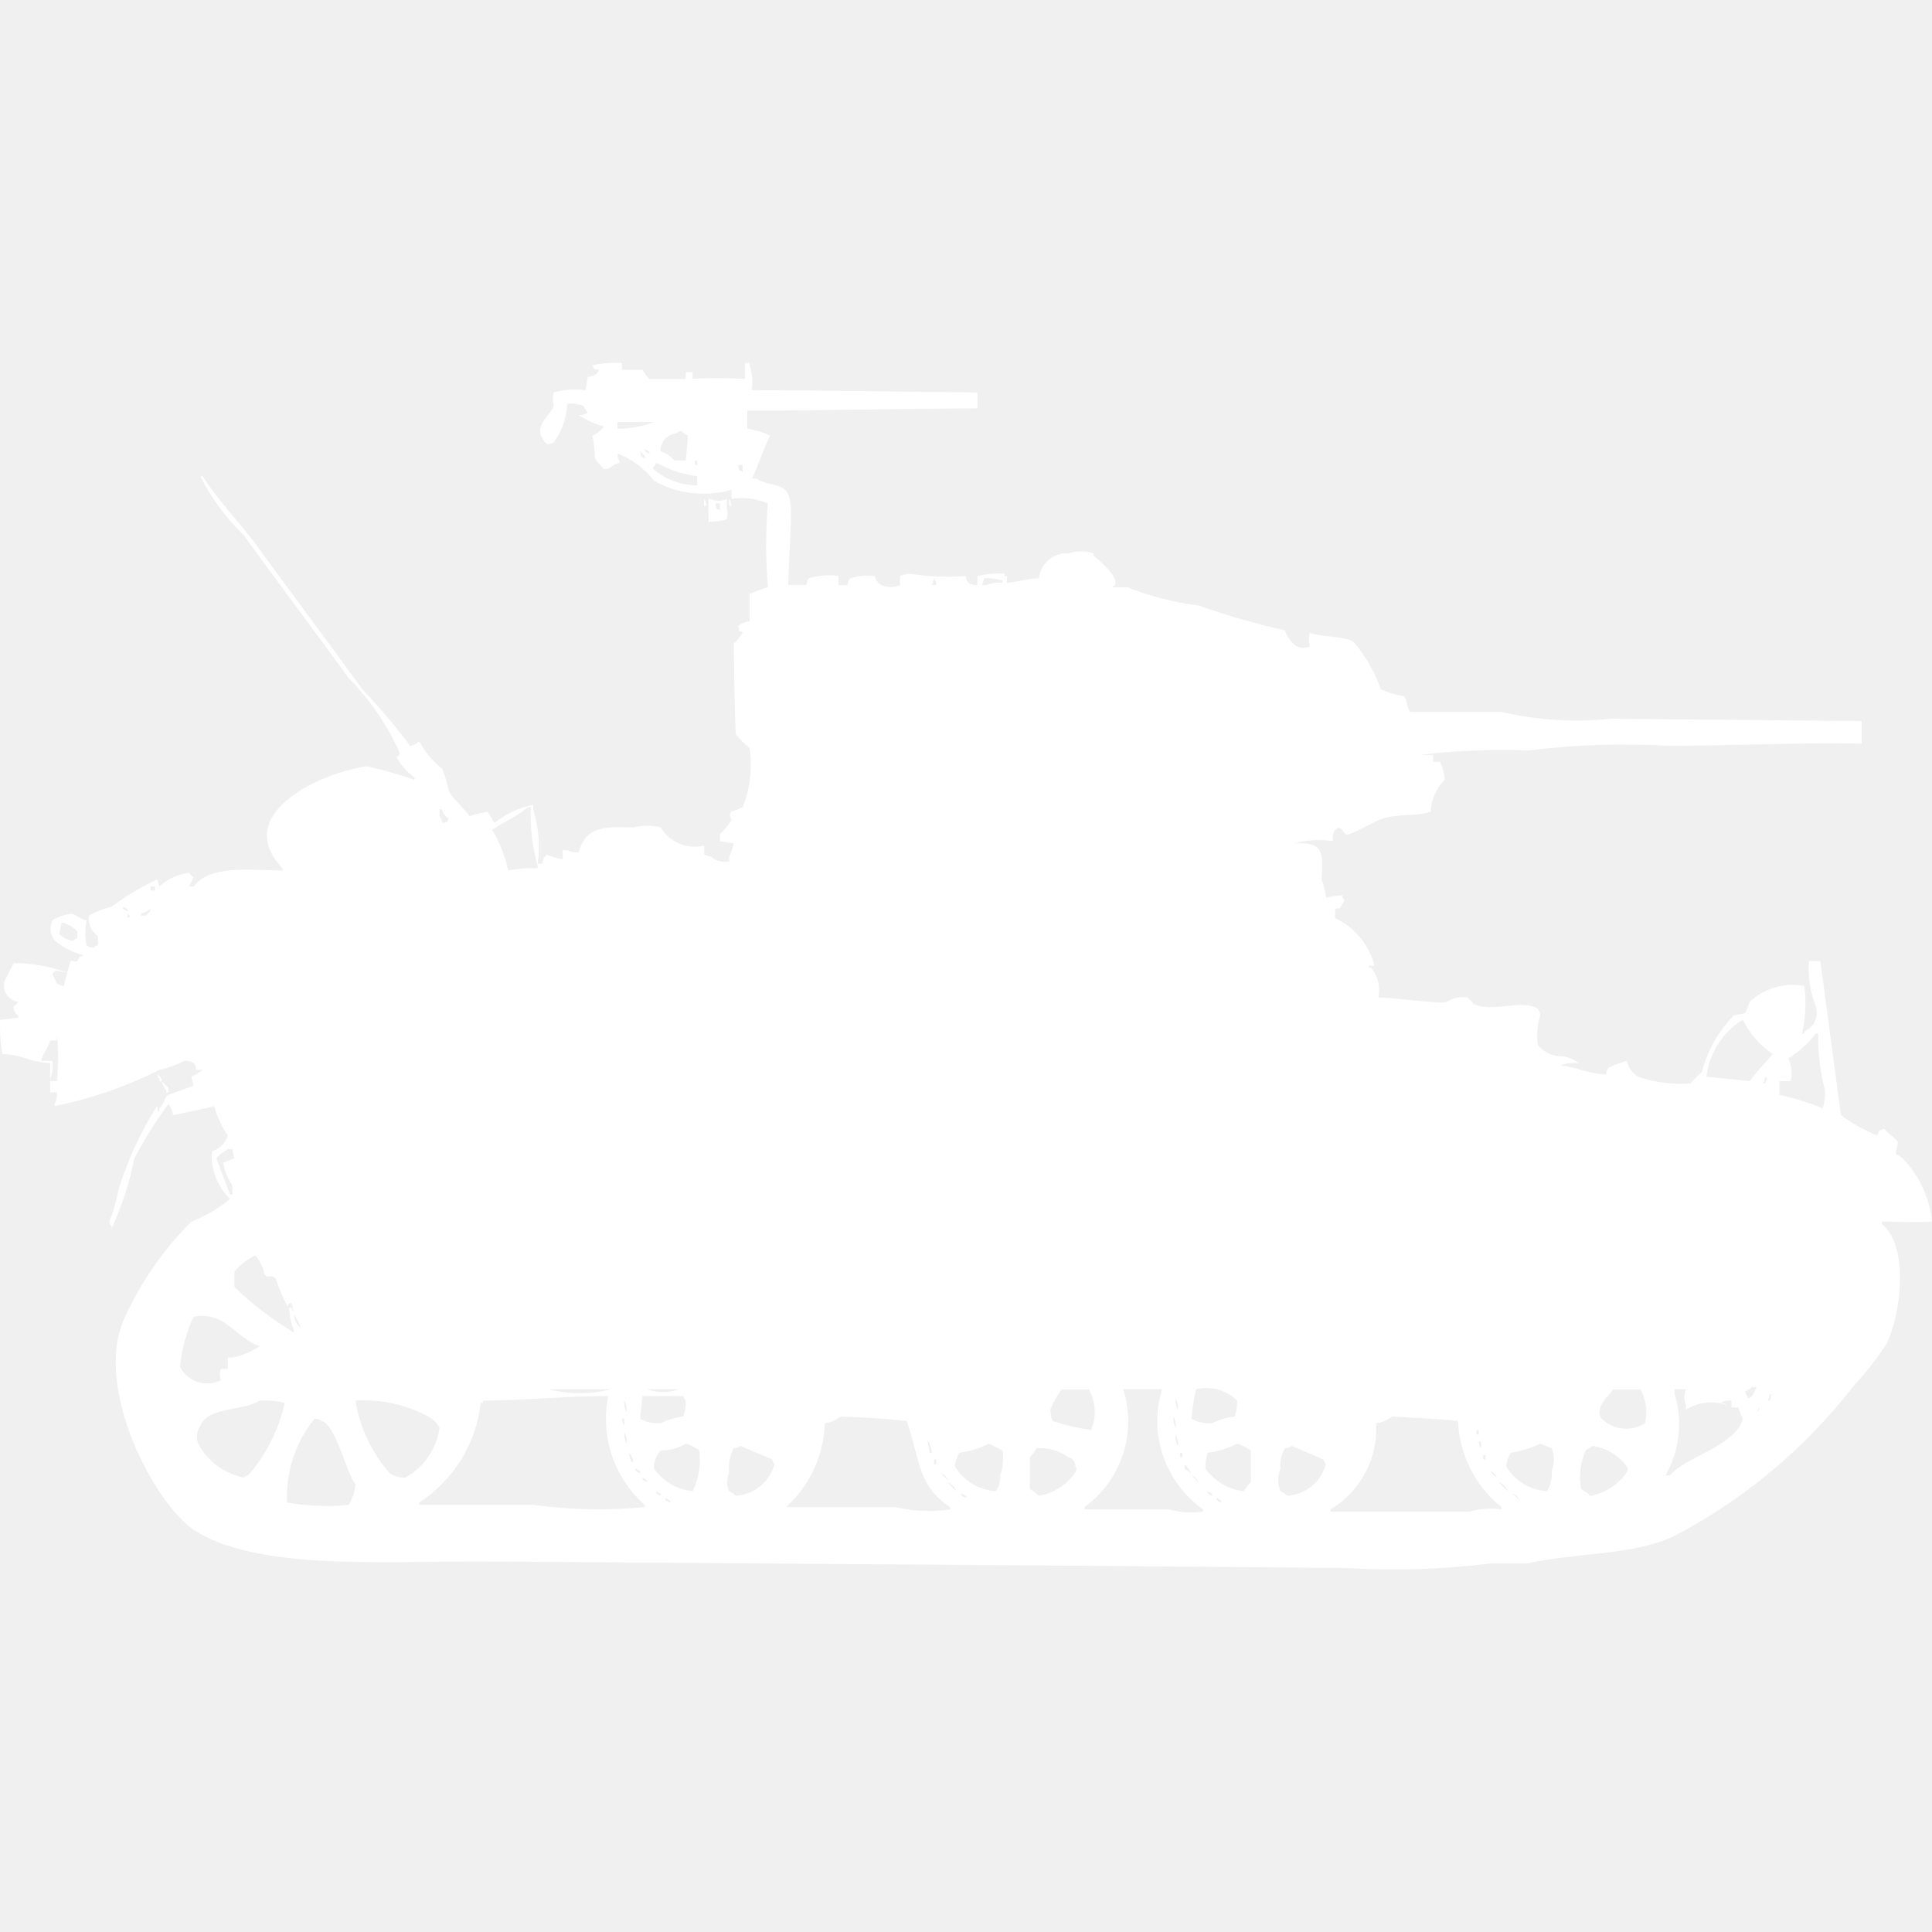
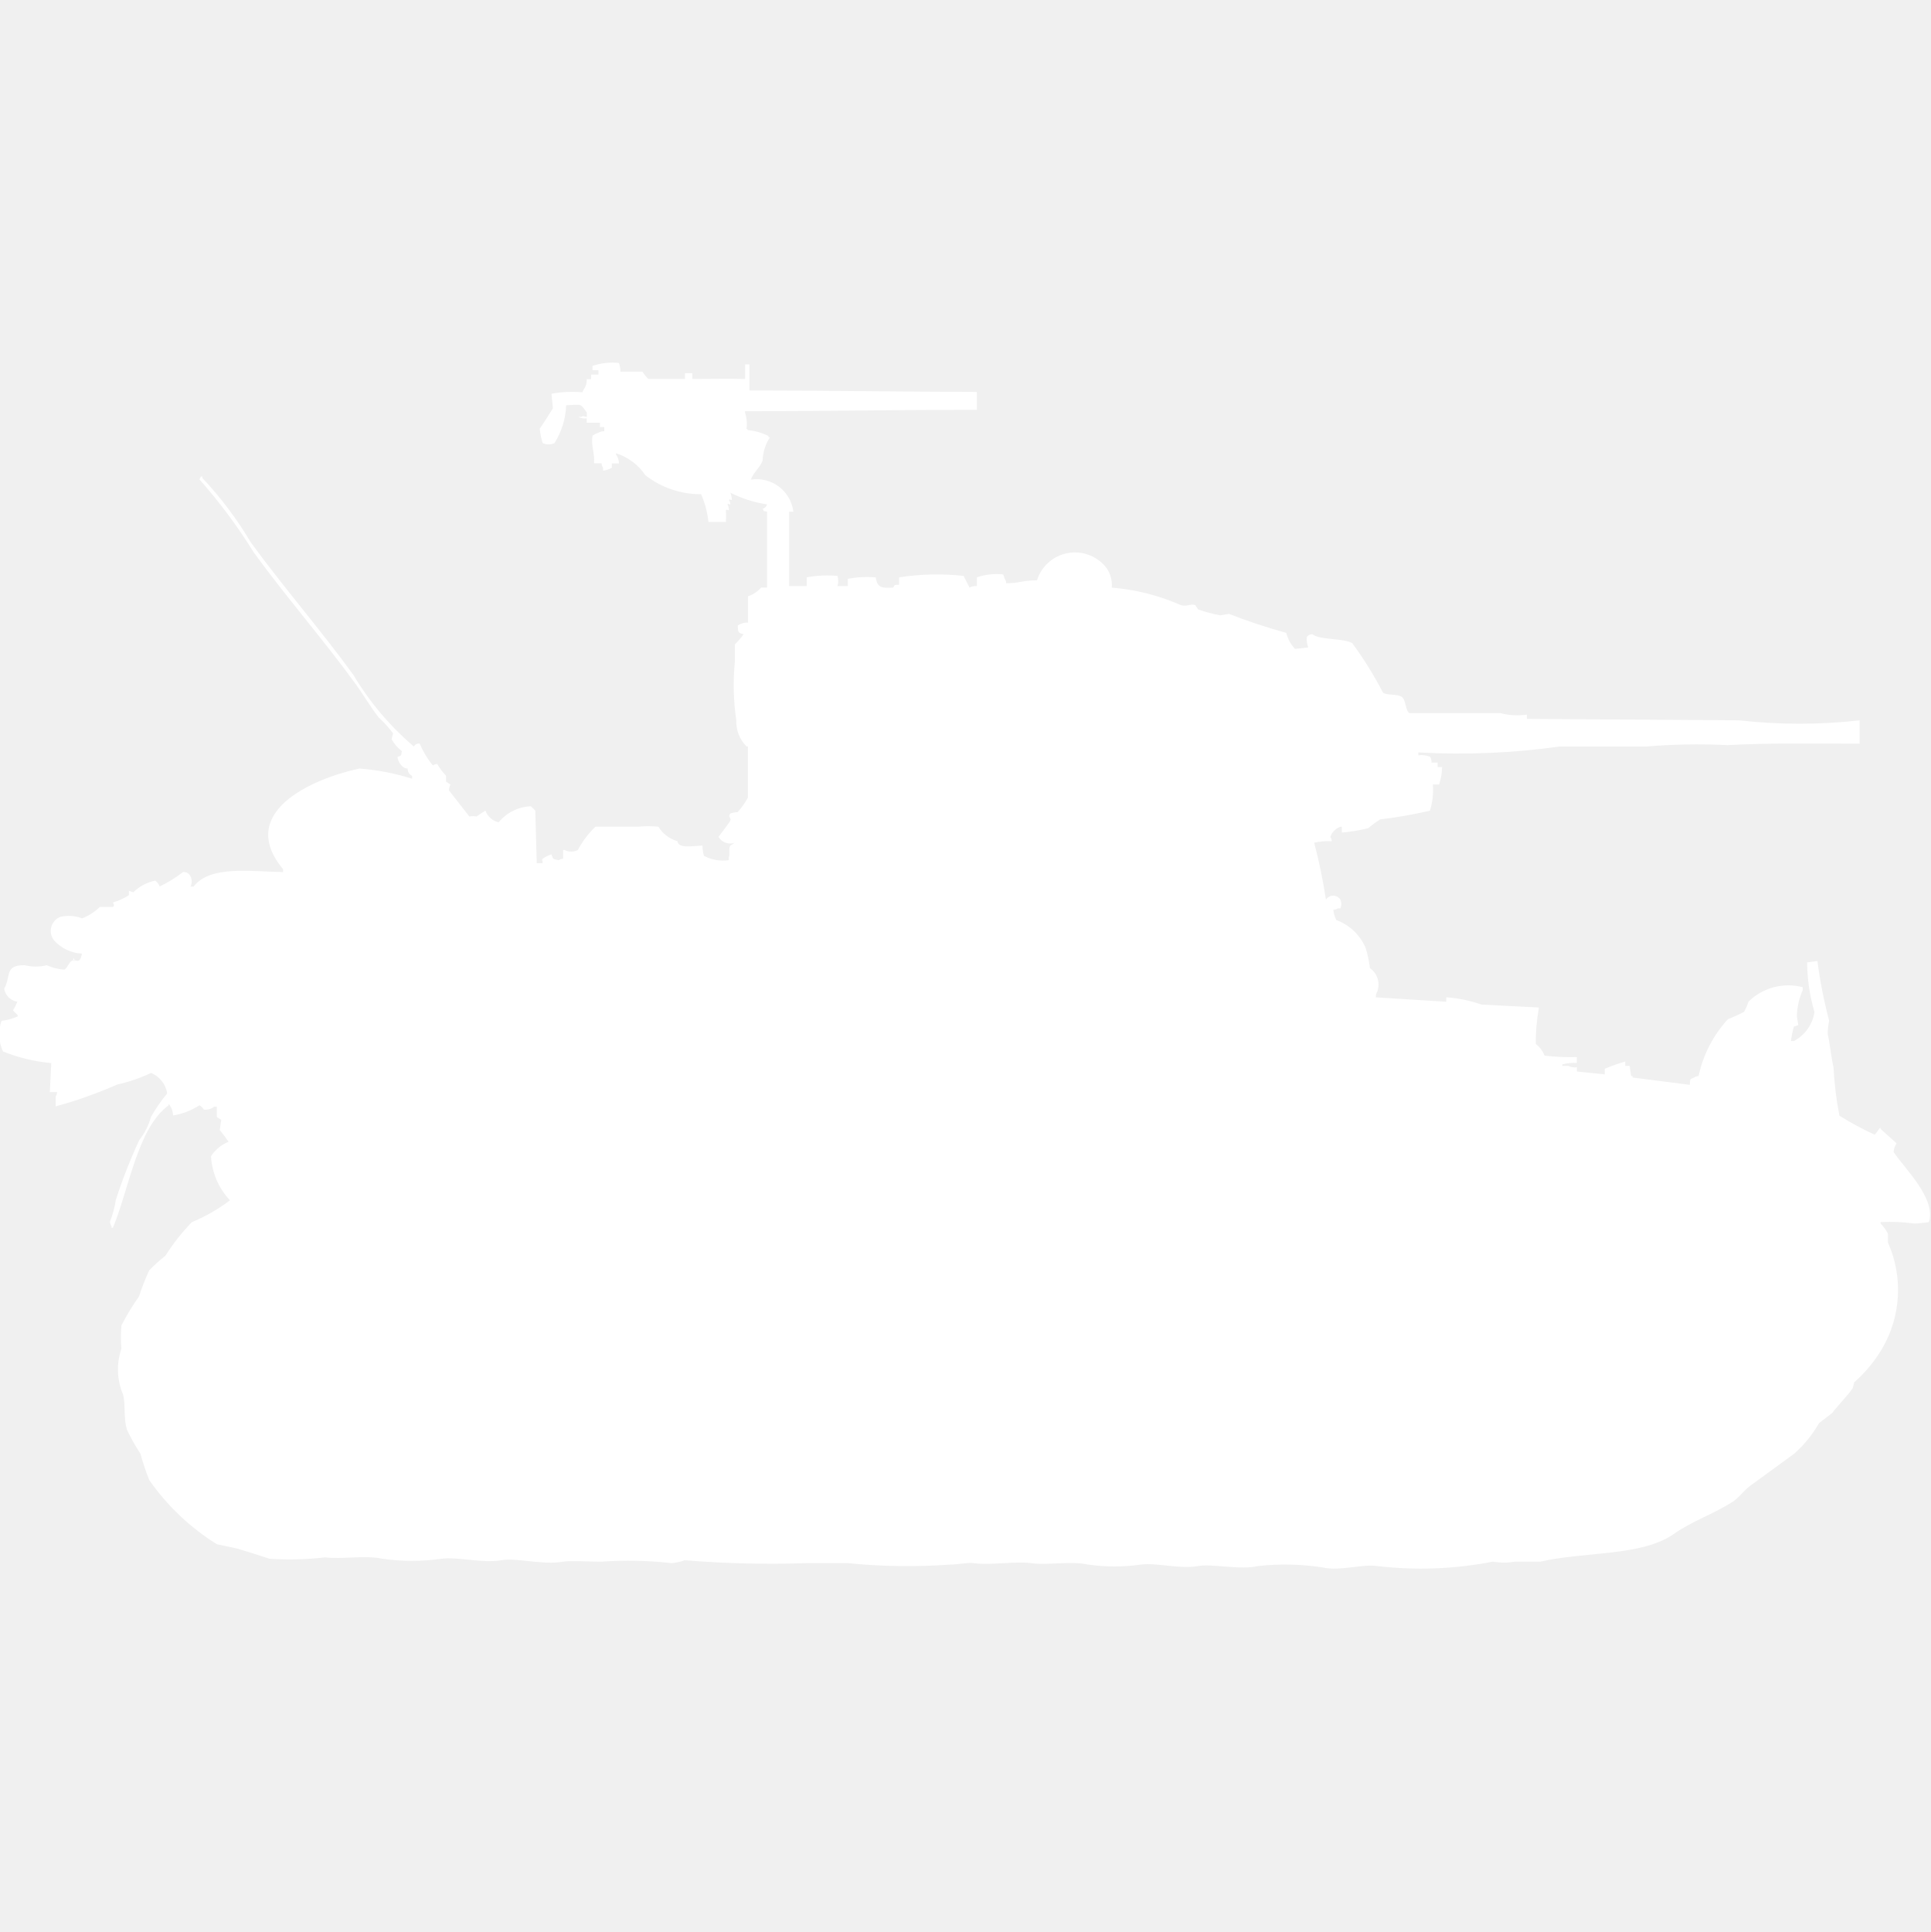
- <svg xmlns="http://www.w3.org/2000/svg" width="40" height="40" viewBox="0 0 40 40">
+ <svg xmlns="http://www.w3.org/2000/svg" width="39.969" height="40" viewBox="0 0 39.969 40">
  <defs>
    <style>
      .cls-1 {
        fill: #fff;
        fill-rule: evenodd;
      }
    </style>
  </defs>
-   <path id="Color_Fill_1" data-name="Color Fill 1" class="cls-1" d="M12.877,7V7.141H13.3a1.408,1.408,0,0,0,.142.188H14.2V7.188H14.34V7.328a9.345,9.345,0,0,1,1.085,0V7h0.094V7.047a1.131,1.131,0,0,1,.047.516c1.552,0,3.192.036,4.67,0.047V7.938c-1.508.007-3.181,0.045-4.764,0.047V8.36a1.748,1.748,0,0,1,.472.141c-0.141.28-.246,0.639-0.377,0.891H15.66c0.326,0.206.685,0.034,0.707,0.563,0.037,0.126-.044,1.243-0.047,1.642H16.7a0.226,0.226,0,0,1,.047-0.141,1.431,1.431,0,0,1,.613-0.047V11.6h0.189a0.226,0.226,0,0,1,.047-0.141,1.151,1.151,0,0,1,.519-0.047,0.254,0.254,0,0,0,.142.188,0.5,0.5,0,0,0,.377,0V11.409a0.673,0.673,0,0,1,.189-0.047A5.118,5.118,0,0,0,20,11.409a0.225,0.225,0,0,0,.047.141,0.319,0.319,0,0,0,.189.047V11.409a1.949,1.949,0,0,1,.566-0.047v0.047h0.047V11.55c0.26-.017.374-0.084,0.66-0.094a0.581,0.581,0,0,1,.613-0.516,0.864,0.864,0,0,1,.519,0v0.047s0.679,0.537.377,0.657h0.33a5.87,5.87,0,0,0,1.462.375,15.706,15.706,0,0,0,1.793.516,0.641,0.641,0,0,0,.236.328,0.309,0.309,0,0,0,.283,0,0.438,0.438,0,0,1,0-.281c0.224,0.1.675,0.061,0.9,0.188a3.057,3.057,0,0,1,.566.985,1.611,1.611,0,0,0,.472.141c0.083,0.054.065,0.276,0.142,0.328h1.887a6.87,6.87,0,0,0,2.264.141l5.189,0.047V14.88c-1.2-.026-2.7.041-3.962,0.047a16.042,16.042,0,0,0-2.925.094,14.213,14.213,0,0,0-2.264.094H29.67v0.141h0.142a0.793,0.793,0,0,1,.094.375,0.982,0.982,0,0,0-.283.657c-0.263.1-.664,0.038-0.99,0.141-0.194.061-.492,0.26-0.708,0.328-0.144.046-.107-0.225-0.283-0.094a0.331,0.331,0,0,0-.047.235,1.988,1.988,0,0,0-.8.047c0.611-.031.6,0.168,0.566,0.75a1.355,1.355,0,0,1,.094.375,1.715,1.715,0,0,1,.33-0.047,0.16,0.16,0,0,0,.047.094,0.16,0.16,0,0,1-.047.094c-0.069.119,0.01,0.053-.142,0.094v0.188a1.49,1.49,0,0,1,.8.938c0.037,0.09-.062.027-0.094,0.047-0.056.035,0.047,0.047,0.047,0.047a0.75,0.75,0,0,1,.142.61c0.3,0,1.277.141,1.415,0.094a0.58,0.58,0,0,1,.425-0.094,0.877,0.877,0,0,1,.141.141c0.386,0.18.989-.117,1.321,0.094a0.238,0.238,0,0,1,.047.141,1.407,1.407,0,0,0-.047.61,0.649,0.649,0,0,0,.519.234,0.693,0.693,0,0,1,.33.141,0.736,0.736,0,0,0-.377.047c0.344,0.04.551,0.167,0.943,0.188a0.226,0.226,0,0,1,.047-0.141,2.193,2.193,0,0,1,.377-0.141,0.546,0.546,0,0,0,.236.328A2.733,2.733,0,0,0,35,21.916a1.716,1.716,0,0,1,.236-0.235,2.589,2.589,0,0,1,.66-1.173l0.236-.047a1.52,1.52,0,0,0,.094-0.235,1.293,1.293,0,0,1,1.132-.328,2.9,2.9,0,0,1-.047.985h0.047V20.837a0.417,0.417,0,0,0,.236-0.516,2.153,2.153,0,0,1-.141-0.938h0.236l0.425,3.189a3.54,3.54,0,0,0,.755.422c0.053-.135.008-0.086,0.142-0.141,0.062,0.094.246,0.194,0.283,0.281l-0.047.234,0.142,0.094A2.2,2.2,0,0,1,40,24.777c-0.328.021-.622,0-1.038,0v0.047c0.579,0.466.389,1.9,0.094,2.486a6.023,6.023,0,0,1-.66.844,11.318,11.318,0,0,1-3.49,3c-0.932.561-2.048,0.435-3.3,0.7H30.849a15.767,15.767,0,0,1-2.972.094l-5.519-.047L9.953,31.812c-2.073,0-4.69.181-5.943-.657-0.8-.533-2.05-2.875-1.462-4.315a6.763,6.763,0,0,1,1.415-2.064,2.86,2.86,0,0,0,.8-0.469,1.249,1.249,0,0,1-.377-0.985,0.5,0.5,0,0,0,.33-0.328,2.158,2.158,0,0,1-.283-0.61c-0.038.026-.641,0.141-0.849,0.188a0.513,0.513,0,0,0-.094-0.234,8.7,8.7,0,0,0-.708,1.126,6.368,6.368,0,0,1-.472,1.454V24.871a0.169,0.169,0,0,1-.047-0.094,3.384,3.384,0,0,0,.189-0.657,7.084,7.084,0,0,1,.8-1.736s0.021,0.186.047,0.094V22.432c0.129-.129.076-0.193,0.189-0.281l0.519-.188-0.047-.188A0.966,0.966,0,0,0,4.2,21.634H4.057a0.226,0.226,0,0,0-.047-0.141,0.32,0.32,0,0,0-.189-0.047,2.1,2.1,0,0,1-.519.188,8.669,8.669,0,0,1-2.17.75V22.338A0.4,0.4,0,0,0,1.179,22.1H1.038V21.869H1.179a5.532,5.532,0,0,0,0-.985v0.141H1.038C0.988,21.21.9,21.263,0.849,21.447H1.085a0.724,0.724,0,0,1-.047.375V21.493c-0.432-.015-0.553-0.174-0.991-0.188A4.109,4.109,0,0,1,0,20.6l0.377-.047V20.508a0.187,0.187,0,0,1-.094-0.188,0.288,0.288,0,0,0,.094-0.094A0.339,0.339,0,0,1,.094,19.8l0.189-.375a3.19,3.19,0,0,1,1.085.188c-0.195-.012-0.214-0.088-0.283.047,0.031,0.04.063,0.147,0.094,0.188a0.242,0.242,0,0,0,.142.047c0.051-.207.091-0.355,0.142-0.516,0.123,0,.107.061,0.189-0.094H1.7c0.047-.047-0.046-0.046-0.047-0.047a1.5,1.5,0,0,1-.519-0.281,0.4,0.4,0,0,1-.047-0.422A0.959,0.959,0,0,1,1.509,18.4a0.974,0.974,0,0,0,.283.141,1.347,1.347,0,0,0,0,.516,0.241,0.241,0,0,0,.142.047,0.171,0.171,0,0,1,.094-0.047V18.867a0.458,0.458,0,0,1-.189-0.422,1.68,1.68,0,0,1,.472-0.188,5.041,5.041,0,0,1,.943-0.563L3.3,17.835a1.134,1.134,0,0,1,.613-0.281,0.287,0.287,0,0,0,.094.094l-0.094.188H4.009c0.339-.445,1.15-0.34,1.84-0.328V17.46C4.8,16.368,6.556,15.5,7.594,15.349a9.077,9.077,0,0,1,.991.281V15.584a1.336,1.336,0,0,1-.377-0.422c0.084-.088.087-0.037,0.047-0.141a5.336,5.336,0,0,0-1.038-1.5c-0.724-1-1.447-1.955-2.17-2.955a4.638,4.638,0,0,1-.9-1.219H4.2c0.324,0.518.778,0.966,1.132,1.454,0.723,1,1.447,1.955,2.17,2.955a12.286,12.286,0,0,1,.991,1.173,0.632,0.632,0,0,0,.189-0.094,1.693,1.693,0,0,0,.472.563,2.944,2.944,0,0,1,.142.469c0.087,0.17.312,0.344,0.425,0.516a2.535,2.535,0,0,1,.377-0.094l0.141,0.235a1.773,1.773,0,0,1,.8-0.375V16.24a2.636,2.636,0,0,1,.094,1.126h0.094a0.277,0.277,0,0,1,.094-0.188,1.151,1.151,0,0,0,.33.094V17.084h0.094a0.409,0.409,0,0,0,.236.047c0.14-.5.459-0.543,1.132-0.516a1.158,1.158,0,0,1,.566,0,0.818,0.818,0,0,0,.9.375v0.188l0.142,0.047a0.47,0.47,0,0,0,.377.094V17.225a1.744,1.744,0,0,0,.094-0.281L14.906,16.9V16.756a2.039,2.039,0,0,0,.236-0.281c0.018-.039-0.079-0.11,0-0.188a1.4,1.4,0,0,0,.236-0.094,2.368,2.368,0,0,0,.142-1.22,1.913,1.913,0,0,1-.283-0.281c-0.02-.044-0.047-1.876-0.047-1.876a1.531,1.531,0,0,0,.189-0.235c-0.12-.068-0.053.01-0.094-0.141a0.5,0.5,0,0,1,.236-0.094V11.784a1.922,1.922,0,0,1,.377-0.141,10.7,10.7,0,0,1,0-1.735,1.327,1.327,0,0,0-.755-0.094V9.627a2.1,2.1,0,0,1-1.6-.188,1.748,1.748,0,0,0-.755-0.563V8.97a0.168,0.168,0,0,1,.047.094c-0.19.045-.13,0.1-0.33,0.141-0.065-.11-0.131-0.123-0.189-0.235A2.213,2.213,0,0,0,12.264,8.5,0.472,0.472,0,0,0,12.5,8.313a1.825,1.825,0,0,1-.519-0.235,0.306,0.306,0,0,0,.189-0.047c-0.032-.036-0.062-0.1-0.094-0.141a0.627,0.627,0,0,0-.33-0.047,1.461,1.461,0,0,1-.283.8c-0.122.07-.173,0.034-0.236-0.094-0.168-.267.179-0.473,0.236-0.657a0.628,0.628,0,0,1,0-.281,1.573,1.573,0,0,1,.66-0.047l0.047-.281a0.246,0.246,0,0,0,.236-0.141c-0.153-.039-0.072.023-0.142-0.094A2.146,2.146,0,0,1,12.877,7ZM12.783,8.22V8.36a1.969,1.969,0,0,0,.755-0.141H12.783Zm1.415,0.8L14.245,8.5A0.516,0.516,0,0,1,14.1,8.407a0.162,0.162,0,0,0-.094.047,0.36,0.36,0,0,0-.33.375,0.6,0.6,0,0,1,.283.188H14.2Zm-0.849-.235c-0.015.065,0.067,0.068,0.094,0.094C13.476,8.826,13.362,8.8,13.349,8.782Zm-0.094.047c0.039,0.152-.023.072,0.094,0.141V8.923C13.308,8.888,13.3,8.864,13.255,8.829Zm1.132,0.188V9.111h0.047V9.017H14.387Zm0.047,0.516V9.345a2.55,2.55,0,0,1-.849-0.281c-0.032.117-.111,0.087-0.047,0.141A1.4,1.4,0,0,0,14.434,9.533Zm0.849-.422c0.039,0.152-.023.072,0.094,0.141V9.111H15.283Zm-0.707.7a0.239,0.239,0,0,1,.047.141H14.576V9.814Zm0.094,0.469c0-.251-0.009-0.237,0-0.469h0.047a0.357,0.357,0,0,0,.33,0V10a0.511,0.511,0,0,1,0,.235A1.19,1.19,0,0,1,14.67,10.283Zm0.425-.469a0.238,0.238,0,0,1,.047.141H15.094V9.814Zm-0.283.094c0.039,0.152-.023.072,0.094,0.141V9.908H14.811Zm4.528,1.548-0.047.141h0.094A0.226,0.226,0,0,0,19.34,11.456Zm1.038,0L20.33,11.6h0.094a0.628,0.628,0,0,1,.33-0.047V11.5A1.189,1.189,0,0,0,20.377,11.456Zm-9.859,6.051a2.546,2.546,0,0,1,.613-0.047V17.413a3.8,3.8,0,0,1-.141-1.22H10.943c-0.223.176-.524,0.322-0.755,0.469A2.665,2.665,0,0,1,10.519,17.507Zm-1.368-.985c0.153-.039.072,0.023,0.142-0.094a0.256,0.256,0,0,1-.142-0.188H9.1v0.141A0.238,0.238,0,0,1,9.151,16.522ZM3.113,17.835c0.018,0.123-.035.061,0.094,0.094V17.835H3.113Zm-0.566.422c-0.015.065,0.067,0.068,0.094,0.094C2.674,18.3,2.56,18.271,2.547,18.257ZM3.113,18.3a0.337,0.337,0,0,1-.189.094v0.047H3.019C3.1,18.346,3.112,18.376,3.113,18.3ZM2.642,18.4v0.094C2.717,18.436,2.7,18.472,2.642,18.4Zm-1.368.188-0.047.235a0.552,0.552,0,0,0,.283.141A0.171,0.171,0,0,1,1.6,18.914V18.773a0.409,0.409,0,0,0-.189-0.141A0.241,0.241,0,0,0,1.274,18.585ZM35.33,21.775l0.9,0.094c0.135-.211.325-0.374,0.472-0.563a1.81,1.81,0,0,1-.613-0.7,0.161,0.161,0,0,0-.094.047A1.624,1.624,0,0,0,35.33,21.775Zm1.509,0.094V22.15a5.664,5.664,0,0,1,.9.281,1.167,1.167,0,0,0,.047-0.375,4.208,4.208,0,0,1-.142-1.173H37.594a2.244,2.244,0,0,1-.566.516,0.745,0.745,0,0,1,.047.469H36.84ZM3.255,21.728a0.181,0.181,0,0,1,.094.141H3.3V21.822A0.169,0.169,0,0,1,3.255,21.728Zm33.3,0.047-0.047.141h0.047V21.869C36.615,21.8,36.587,21.845,36.557,21.775Zm-33.208.094a1.632,1.632,0,0,1,.141.141V22.1H3.443V22.056A0.334,0.334,0,0,1,3.349,21.869Zm1.368,1.407c-0.036.032-.105,0.061-0.142,0.094s-0.053.059-.094,0.094l0.283,0.75H4.811V24.026a1.108,1.108,0,0,1-.189-0.469l0.236-.094a0.66,0.66,0,0,1-.047-0.188H4.717Zm0.566,2.2a1.4,1.4,0,0,0-.425.328,2.094,2.094,0,0,0,0,.328,6.7,6.7,0,0,0,1.226.938V27.028a1.373,1.373,0,0,1-.094-0.469H6.038a0.16,0.16,0,0,0,.047.094l-0.047-.188H5.991c-0.048.03-.01,0.1-0.047,0.047a3,3,0,0,1-.236-0.563c-0.143-.1-0.161.038-0.236-0.094A0.745,0.745,0,0,0,5.283,25.48ZM4.717,27.826V27.591H4.811a1.546,1.546,0,0,0,.566-0.235c-0.508-.169-0.7-0.731-1.368-0.61a3.205,3.205,0,0,0-.283,1.032,0.63,0.63,0,0,0,.849.281,0.284,0.284,0,0,1,0-.234H4.717ZM6.085,26.7a0.411,0.411,0,0,0,.142.281A0.864,0.864,0,0,0,6.085,26.7Zm30.189,1.5a0.548,0.548,0,0,1-.142.094,0.161,0.161,0,0,0,.047.094v0.047a0.162,0.162,0,0,0,.094-0.047,0.917,0.917,0,0,0,.094-0.188H36.274Zm-24.906.047a2.5,2.5,0,0,0,1.274,0H11.368Zm2.028,0a0.959,0.959,0,0,0,.66,0H13.4Zm8.585,0a2.2,2.2,0,0,0-.236.422,0.748,0.748,0,0,0,.047.235,4.472,4.472,0,0,0,.8.188l0.047-.141a0.979,0.979,0,0,0-.094-0.7H21.981Zm1.274,0a2.195,2.195,0,0,1-.8,2.439v0.047H24.2a1.717,1.717,0,0,0,.708.047V30.734a2.243,2.243,0,0,1-.849-2.486h-0.8Zm1.509,0a3.3,3.3,0,0,0-.094.61,0.725,0.725,0,0,0,.425.094,1.448,1.448,0,0,1,.472-0.141,1,1,0,0,0,.047-0.328A0.9,0.9,0,0,0,24.764,28.248Zm8.632,0c-0.09.147-.4,0.389-0.236,0.61a0.73,0.73,0,0,0,.9.094,1.008,1.008,0,0,0-.094-0.7H33.4Zm2.453,0.375V28.482a0.4,0.4,0,0,0-.236.047,0.228,0.228,0,0,1,.142.047,0.978,0.978,0,0,0-.849.094V28.576a0.414,0.414,0,0,1,0-.328H34.67v0.094a2.131,2.131,0,0,1-.189,1.689h0.094c0.336-.4,1.361-0.606,1.509-1.173a1.33,1.33,0,0,1-.094-0.234H35.849Zm0.8-.281-0.047.141h0.047C36.654,28.346,36.7,28.417,36.651,28.342Zm-24.057.047c-0.963,0-1.636.091-2.594,0.094v0.047H9.953a2.842,2.842,0,0,1-1.274,2.064V30.64h2.358a10.022,10.022,0,0,0,2.311.047V30.64A2.372,2.372,0,0,1,12.594,28.388Zm0.708,0-0.047.469a0.725,0.725,0,0,0,.425.094,1.448,1.448,0,0,1,.472-0.141,1,1,0,0,0,.047-0.328,0.17,0.17,0,0,1-.047-0.094H13.3ZM24.34,28.435a0.391,0.391,0,0,0,.047.234A0.391,0.391,0,0,0,24.34,28.435Zm-18.962.047C5.041,28.7,4.308,28.605,4.151,29a0.4,0.4,0,0,0-.047.375,1.375,1.375,0,0,0,.943.7,0.171,0.171,0,0,1,.094-0.047,3.466,3.466,0,0,0,.755-1.5A1.754,1.754,0,0,0,5.377,28.482Zm1.981,0a3.006,3.006,0,0,0,.708,1.5,0.508,0.508,0,0,0,.33.094A1.411,1.411,0,0,0,9.1,29.045a0.545,0.545,0,0,0-.236-0.235A2.8,2.8,0,0,0,7.358,28.482Zm5.566,0a0.391,0.391,0,0,0,.047.235A0.391,0.391,0,0,0,12.925,28.482Zm23.491,0.141-0.047.094C36.45,28.651,36.415,28.623,36.415,28.623Zm-19.009.188a0.68,0.68,0,0,1-.33.141,2.456,2.456,0,0,1-.8,1.735h2.264a3.024,3.024,0,0,0,1.132.047V30.687c-0.668-.431-0.623-0.965-0.9-1.782C18.286,28.851,17.881,28.831,17.406,28.811Zm6.887,0a0.39,0.39,0,0,0,.047.235A0.392,0.392,0,0,0,24.293,28.811Zm4.528,0a0.68,0.68,0,0,1-.33.141,1.95,1.95,0,0,1-.943,1.782v0.047h2.877a1.574,1.574,0,0,1,.66-0.047V30.687a2.415,2.415,0,0,1-.9-1.782C29.815,28.858,29.288,28.845,28.821,28.811Zm-22.311.047a2.543,2.543,0,0,0-.566,1.736,4.826,4.826,0,0,0,1.274.047,0.947,0.947,0,0,0,.142-0.422C7.151,29.94,6.965,28.991,6.651,28.9A0.242,0.242,0,0,0,6.509,28.857Zm6.368,0a0.226,0.226,0,0,0,.047.141V28.857H12.877Zm17.689,0.235v0.094h0.047V29.092H30.566Zm-17.641.047a0.391,0.391,0,0,0,.047.235A0.391,0.391,0,0,0,12.925,29.139ZM24.34,29.186a0.391,0.391,0,0,0,.047.235A0.391,0.391,0,0,0,24.34,29.186ZM19.2,29.28l0.047,0.282h0.047A0.745,0.745,0,0,0,19.2,29.28Zm11.415,0.047a0.226,0.226,0,0,0,.047.141V29.327H30.613ZM14.2,29.373a0.965,0.965,0,0,1-.519.141,0.52,0.52,0,0,0-.142.375,1.128,1.128,0,0,0,.8.469,1.484,1.484,0,0,0,.141-0.844A0.976,0.976,0,0,0,14.2,29.373Zm6.274,0a1.878,1.878,0,0,1-.613.188,0.792,0.792,0,0,0-.094.281,1.083,1.083,0,0,0,.849.516,0.538,0.538,0,0,0,.094-0.328,1.13,1.13,0,0,0,.047-0.516C20.667,29.467,20.574,29.418,20.472,29.373Zm5.142,0a1.752,1.752,0,0,1-.613.188,1,1,0,0,0-.047.328,1.128,1.128,0,0,0,.8.469,0.853,0.853,0,0,1,.142-0.188V29.514A0.976,0.976,0,0,0,25.613,29.373Zm6.274,0a2.064,2.064,0,0,1-.613.188,0.792,0.792,0,0,0-.094.281,1.063,1.063,0,0,0,.849.516,0.714,0.714,0,0,0,.094-0.422,0.641,0.641,0,0,0,0-.469ZM15.33,29.42a0.242,0.242,0,0,1-.141.047,0.949,0.949,0,0,0-.094.516,0.458,0.458,0,0,0,0,.375,0.516,0.516,0,0,1,.141.094,0.885,0.885,0,0,0,.8-0.657,0.169,0.169,0,0,1-.047-0.094Zm11.415,0a0.242,0.242,0,0,1-.142.047,0.714,0.714,0,0,0-.094.422,0.642,0.642,0,0,0,0,.469,0.516,0.516,0,0,1,.142.094,0.885,0.885,0,0,0,.8-0.657,0.169,0.169,0,0,1-.047-0.094Zm6.226,0c-0.036.032-.105,0.061-0.142,0.094a1.388,1.388,0,0,0-.094.8,0.85,0.85,0,0,1,.189.141,1.178,1.178,0,0,0,.708-0.422c0.053-.069.1-0.143,0.047-0.188A1.07,1.07,0,0,0,32.972,29.42Zm-11.509.047a0.853,0.853,0,0,1-.142.188v0.657a0.851,0.851,0,0,1,.189.141,1.141,1.141,0,0,0,.708-0.422c0.053-.069.1-0.143,0.047-0.188a0.184,0.184,0,0,0-.142-0.188A1.024,1.024,0,0,0,21.462,29.467Zm-8.443.094,0.047,0.188h0.047A0.32,0.32,0,0,0,13.019,29.561Zm11.415,0v0.094h0.047V29.561H24.434Zm6.273,0.047V29.7h0.047V29.608H30.708ZM19.34,29.7V29.8h0.047V29.7H19.34ZM24.528,29.8v0.094l0.141,0.094A0.845,0.845,0,0,0,24.528,29.8Zm-11.368.094c-0.015.065,0.067,0.068,0.094,0.094C13.288,29.933,13.173,29.9,13.16,29.889Zm17.689,0.047c0,0.006.142,0.141,0.142,0.141A0.238,0.238,0,0,0,30.849,29.936Zm-11.368.047c0.005,0.006.141,0.141,0.141,0.141A0.237,0.237,0,0,0,19.481,29.983ZM24.67,30.03c0.005,0.006.142,0.141,0.142,0.141A0.237,0.237,0,0,0,24.67,30.03ZM13.3,30.077c-0.015.065,0.067,0.068,0.094,0.094C13.429,30.121,13.315,30.091,13.3,30.077Zm6.321,0.094a1.216,1.216,0,0,0,.189.188A0.426,0.426,0,0,0,19.623,30.171Zm11.415,0a1.216,1.216,0,0,0,.189.188A0.426,0.426,0,0,0,31.038,30.171Zm-17.453.188c-0.015.065,0.067,0.068,0.094,0.094C13.712,30.4,13.6,30.372,13.585,30.358Zm11.415,0c-0.015.065,0.067,0.068,0.094,0.094C25.127,30.4,25.013,30.372,25,30.358Zm-5.094.047C19.89,30.47,19.973,30.473,20,30.5,20.033,30.449,19.919,30.419,19.906,30.405Zm11.415,0c0.005,0.006.142,0.141,0.142,0.141A0.237,0.237,0,0,0,31.321,30.405ZM13.774,30.5c-0.015.065,0.067,0.068,0.094,0.094C13.9,30.543,13.787,30.513,13.774,30.5Zm11.415,0c-0.015.065,0.067,0.068,0.094,0.094C25.316,30.543,25.2,30.513,25.189,30.5Z" transform="translate(0 0.516)" />
+   <path id="us_m3a1_stuart_ico" class="cls-1" d="M12.878,7.211h0.455a0.923,0.923,0,0,0,.122.151h0.759V7.242h0.152V7.362c0.407,0,.739-0.009,1.093,0V7.06h0.091V7.6c1.566,0,3.189.028,4.708,0.03V8c-1.548,0-3.2.029-4.8,0.03v0.03a0.727,0.727,0,0,1,.03.332,0.085,0.085,0,0,1,.03.03,1.16,1.16,0,0,1,.425.121V8.57h0.03a0.956,0.956,0,0,0-.152.483c-0.051.143-.191,0.244-0.243,0.393a0.767,0.767,0,0,1,.881.664H16.371v1.54h0.364V11.469a2.38,2.38,0,0,1,.638-0.03,0.4,0.4,0,0,1,0,.211h0.213V11.5a2.133,2.133,0,0,1,.577-0.03c0.037,0.207.106,0.227,0.364,0.211,0.044-.076.013-0.047,0.121-0.06V11.469a5.122,5.122,0,0,1,1.336-.03l0.122,0.242a0.264,0.264,0,0,1,.152-0.03V11.469a1.284,1.284,0,0,1,.547-0.06l0.03,0.091a0.153,0.153,0,0,1,.03.091c0.287,0,.318-0.058.638-0.06a0.825,0.825,0,0,1,1.428-.272,0.619,0.619,0,0,1,.121.423,4.4,4.4,0,0,1,1.428.362c0.127,0.04.2-.036,0.3,0l0.061,0.091a3.219,3.219,0,0,0,.456.121l0.182-.03a12.026,12.026,0,0,0,1.185.393,0.774,0.774,0,0,0,.182.332l0.273-.03a0.532,0.532,0,0,1-.03-0.211,0.122,0.122,0,0,1,.122-0.06c0.139,0.117.637,0.077,0.82,0.181a7.915,7.915,0,0,1,.638,1.027c0.1,0.063.3,0.017,0.395,0.091,0.076,0.059.071,0.286,0.152,0.332H31.1a1.386,1.386,0,0,0,.547.03V14.4l4.4,0.03a11.1,11.1,0,0,0,2.49,0v0.483c-0.856,0-1.853-.019-2.733.03a12.691,12.691,0,0,0-1.7.03H32.316a14.989,14.989,0,0,1-2.916.121v0.06a0.472,0.472,0,0,1,.243.03,0.2,0.2,0,0,1,.03.121H29.8v0.091h0.091a1.172,1.172,0,0,1-.061.362H29.7a1.418,1.418,0,0,1-.061.543,9.968,9.968,0,0,1-1.033.181,1.984,1.984,0,0,0-.243.181,3.623,3.623,0,0,1-.547.091V16.632H27.79a0.339,0.339,0,0,0-.213.211,0.153,0.153,0,0,1,.03.091,1.2,1.2,0,0,0-.364.03,10.861,10.861,0,0,1,.243,1.178,0.178,0.178,0,0,1,.3,0,0.229,0.229,0,0,1,0,.181H27.73a0.156,0.156,0,0,1-.091.03,0.651,0.651,0,0,0,.061.211,1.057,1.057,0,0,1,.607.574,2.367,2.367,0,0,1,.091.423,0.416,0.416,0,0,1,.152.483,0.2,0.2,0,0,0-.03.121l1.458,0.091V20.164a2.713,2.713,0,0,1,.729.151l1.185,0.06v0.03a3.987,3.987,0,0,0-.061.725,0.561,0.561,0,0,1,.182.242,4.738,4.738,0,0,0,.668.03v0.121a0.959,0.959,0,0,0-.3.03v0.03H32.5a0.331,0.331,0,0,0,.182.03V21.7l0.577,0.06V21.644a3.932,3.932,0,0,1,.425-0.151v0.091h0.091l0.03,0.211h0.03v0.03l1.185,0.151c0.01-.126-0.006-0.111.091-0.151a0.155,0.155,0,0,1,.091-0.03,2.515,2.515,0,0,1,.608-1.178,3.424,3.424,0,0,0,.334-0.151,1.252,1.252,0,0,0,.091-0.211,1.176,1.176,0,0,1,1.124-.3v0.06a1.412,1.412,0,0,0-.121.543l0.03,0.181-0.091.03a1.711,1.711,0,0,0-.061.3h0.061a0.815,0.815,0,0,0,.425-0.6,3.735,3.735,0,0,1-.152-1.027l0.213-.03a9.848,9.848,0,0,0,.243,1.238,1.411,1.411,0,0,0-.03.272c0.046,0.2.073,0.494,0.121,0.694a6.921,6.921,0,0,0,.122,1,6.683,6.683,0,0,0,.729.393c0.046-.045.075-0.106,0.121-0.151v0.03l0.334,0.3a0.338,0.338,0,0,0-.061.181c0.225,0.34.887,0.963,0.729,1.449a2.345,2.345,0,0,1-.3.03,3.806,3.806,0,0,0-.7-0.03v0.03a0.766,0.766,0,0,1,.152.211v0.181a2.408,2.408,0,0,1-.121,2.2,2.861,2.861,0,0,1-.577.695l-0.03.121c-0.124.177-.29,0.336-0.425,0.513l-0.273.211a2.5,2.5,0,0,1-.516.634c-0.311.229-.6,0.437-0.911,0.664-0.125.092-.233,0.248-0.364,0.332-0.39.251-.842,0.4-1.215,0.664-0.667.468-1.824,0.36-2.764,0.574H31.4a1.325,1.325,0,0,1-.456,0,7.745,7.745,0,0,1-2.4.091c-0.3-.046-0.77.111-1.124,0.03a5.053,5.053,0,0,0-1.336-.03c-0.381.089-.953-0.053-1.245,0-0.379.069-.857-0.074-1.184-0.03a3.866,3.866,0,0,1-1.093,0c-0.364-.08-0.856.02-1.184-0.03-0.295-.045-0.858.05-1.185,0-0.115-.018-0.326.03-0.486,0.03a12.43,12.43,0,0,1-2.126-.03h-0.85a21.743,21.743,0,0,1-2.521-.06,1.025,1.025,0,0,1-.273.06,7.947,7.947,0,0,0-1.458-.03c-0.248,0-.64-0.026-0.79,0-0.435.074-.948-0.086-1.276-0.03-0.4.068-.9-0.076-1.245-0.03a4.329,4.329,0,0,1-1.215,0c-0.362-.08-0.857.016-1.185-0.03a6.412,6.412,0,0,1-1.154.03c-0.167-.055-0.441-0.143-0.668-0.211l-0.425-.091a4.809,4.809,0,0,1-1.4-1.328,5.373,5.373,0,0,1-.182-0.544,4.622,4.622,0,0,1-.273-0.483c-0.087-.254-0.027-0.549-0.091-0.755a1.315,1.315,0,0,1-.03-0.936,2.843,2.843,0,0,1,0-.483,4.875,4.875,0,0,1,.364-0.6,4.613,4.613,0,0,1,.213-0.543,3.228,3.228,0,0,1,.334-0.3,4.3,4.3,0,0,1,.547-0.695,3.6,3.6,0,0,0,.79-0.453A1.447,1.447,0,0,1,4.4,23.455a0.788,0.788,0,0,1,.364-0.3,2.949,2.949,0,0,0-.182-0.242l0.03-.211-0.091-.06V22.429H4.465a0.283,0.283,0,0,1-.213.06A0.234,0.234,0,0,0,4.161,22.4a1.442,1.442,0,0,1-.547.211,0.377,0.377,0,0,0-.091-0.241V22.4c-0.646.47-.819,1.731-1.154,2.536H2.339V24.9a0.154,0.154,0,0,1-.03-0.091,2.188,2.188,0,0,0,.121-0.453,10.79,10.79,0,0,1,.486-1.238,1.345,1.345,0,0,0,.243-0.483,3.835,3.835,0,0,1,.334-0.483,0.555,0.555,0,0,0-.334-0.423,3.2,3.2,0,0,1-.7.241,9.238,9.238,0,0,1-1.276.453V22.217a0.154,0.154,0,0,0,.03-0.091H1.063l0.03-.6a3.517,3.517,0,0,1-1-.241,0.839,0.839,0,0,1-.03-0.634,1.133,1.133,0,0,0,.334-0.091v-0.03A1.077,1.077,0,0,1,.3,20.436a1.118,1.118,0,0,0,.091-0.181,0.322,0.322,0,0,1-.273-0.272c0.145-.248,0-0.492.425-0.483A0.961,0.961,0,0,0,1,19.5a0.988,0.988,0,0,0,.364.091c0.07-.044.089-0.143,0.152-0.181,0.088-.053.162,0.1,0.213-0.151a0.819,0.819,0,0,1-.577-0.272A0.313,0.313,0,0,1,1.276,18.5a0.761,0.761,0,0,1,.456.03A1.132,1.132,0,0,0,2.1,18.292H2.369c0.047-.025,0-0.09,0-0.091A1.311,1.311,0,0,0,2.7,18.051V17.96l0.091,0.03a0.9,0.9,0,0,1,.456-0.242,0.287,0.287,0,0,1,.091.121,2.682,2.682,0,0,0,.486-0.3,0.159,0.159,0,0,1,.152.091,0.242,0.242,0,0,1,0,.211H4.039c0.345-.447,1.194-0.308,1.853-0.3v-0.06c-0.97-1.167.575-1.866,1.579-2.083a4.771,4.771,0,0,1,1.093.211v-0.06a0.154,0.154,0,0,1-.091-0.151,0.147,0.147,0,0,1-.091-0.03,0.315,0.315,0,0,1-.121-0.211c0.094-.037.069-0.011,0.091-0.121A0.749,0.749,0,0,1,8.14,14.82L8.17,14.7a2.232,2.232,0,0,0-.3-0.332C7.7,14.146,7.572,13.926,7.411,13.7c-0.675-.933-1.451-1.817-2.126-2.748a11.1,11.1,0,0,0-1.124-1.51l0.03-.06h0.03v0.03a7.541,7.541,0,0,1,1,1.329C5.9,11.675,6.675,12.56,7.35,13.492A5.936,5.936,0,0,0,8.6,14.971a0.122,0.122,0,0,1,.121-0.06,1.841,1.841,0,0,0,.273.453,0.156,0.156,0,0,1,.091-0.03,1.209,1.209,0,0,0,.182.242V15.7l0.091,0.06a0.253,0.253,0,0,0-.03.121L9.749,16.42a0.433,0.433,0,0,1,.152,0,2.072,2.072,0,0,1,.182-0.121,0.378,0.378,0,0,0,.273.242,0.91,0.91,0,0,1,.668-0.332,1.083,1.083,0,0,1,.091.091l0.03,1.087h0.122c0-.088-0.029-0.042,0-0.091a0.616,0.616,0,0,1,.182-0.091c0.034,0.1.034,0.1,0.152,0.121a0.155,0.155,0,0,1,.091-0.03V17.115h0.03a0.307,0.307,0,0,0,.273,0,1.97,1.97,0,0,1,.364-0.483h0.881a2.213,2.213,0,0,1,.425,0,0.667,0.667,0,0,0,.395.3c0.011,0.153.286,0.1,0.516,0.091a0.91,0.91,0,0,0,.03.211,0.832,0.832,0,0,0,.516.091v-0.06c0.029-.047-0.007-0.181.03-0.241a0.827,0.827,0,0,0,.091-0.06,0.279,0.279,0,0,1-.334-0.121s0.235-.311.243-0.332c0.029-.072-0.06-0.075,0-0.151a0.482,0.482,0,0,1,.152-0.03,1.483,1.483,0,0,0,.213-0.3V14.971H15.49a0.724,0.724,0,0,1-.213-0.543,4.9,4.9,0,0,1-.03-1.208V12.858a1.687,1.687,0,0,0,.182-0.211c-0.123-.028-0.114-0.044-0.122-0.181a0.352,0.352,0,0,1,.213-0.06V11.861a0.627,0.627,0,0,0,.273-0.181h0.121V10.11c-0.1-.025-0.046.015-0.091-0.06a0.132,0.132,0,0,0,.091-0.091,2.492,2.492,0,0,1-.759-0.242,0.471,0.471,0,0,1,.03.151c-0.061,0-.008-0.031-0.061,0a0.154,0.154,0,0,1,.03.091c-0.061,0-.009-0.031-0.061,0a0.2,0.2,0,0,1,.03.121c-0.061,0-.009-0.031-0.061,0a1.879,1.879,0,0,1,0,.242H14.7a1.914,1.914,0,0,0-.152-0.574,1.857,1.857,0,0,1-1.154-.393A1.15,1.15,0,0,0,12.787,8.9v0.03a0.312,0.312,0,0,1,.061.181H12.7V9.2a0.468,0.468,0,0,1-.182.06V9.2a0.154,0.154,0,0,1-.03-0.091H12.331c0.02-.219-0.069-0.356-0.03-0.574a0.457,0.457,0,0,1,.121-0.06,0.206,0.206,0,0,1,.121-0.03V8.359H12.453V8.268H12.179V8.178A0.322,0.322,0,0,1,12,8.147h0.061c0.058-.028.035-0.011,0.121,0V8.057C12.04,7.866,12.1,7.891,11.754,7.906a1.563,1.563,0,0,1-.243.785,0.3,0.3,0,0,1-.243,0,1.467,1.467,0,0,1-.061-0.3c0.024-.026.269-0.412,0.273-0.423l-0.03-.3a2.379,2.379,0,0,1,.638-0.03l0.03-.06a0.323,0.323,0,0,0,.061-0.211H12.27V7.272h0.152V7.181H12.3V7.091a1.283,1.283,0,0,1,.547-0.06A0.552,0.552,0,0,1,12.878,7.211ZM1.549,19.349a0.109,0.109,0,0,1,.03.06H1.549v-0.06Z" transform="translate(-0.031 0.484)" />
</svg>
